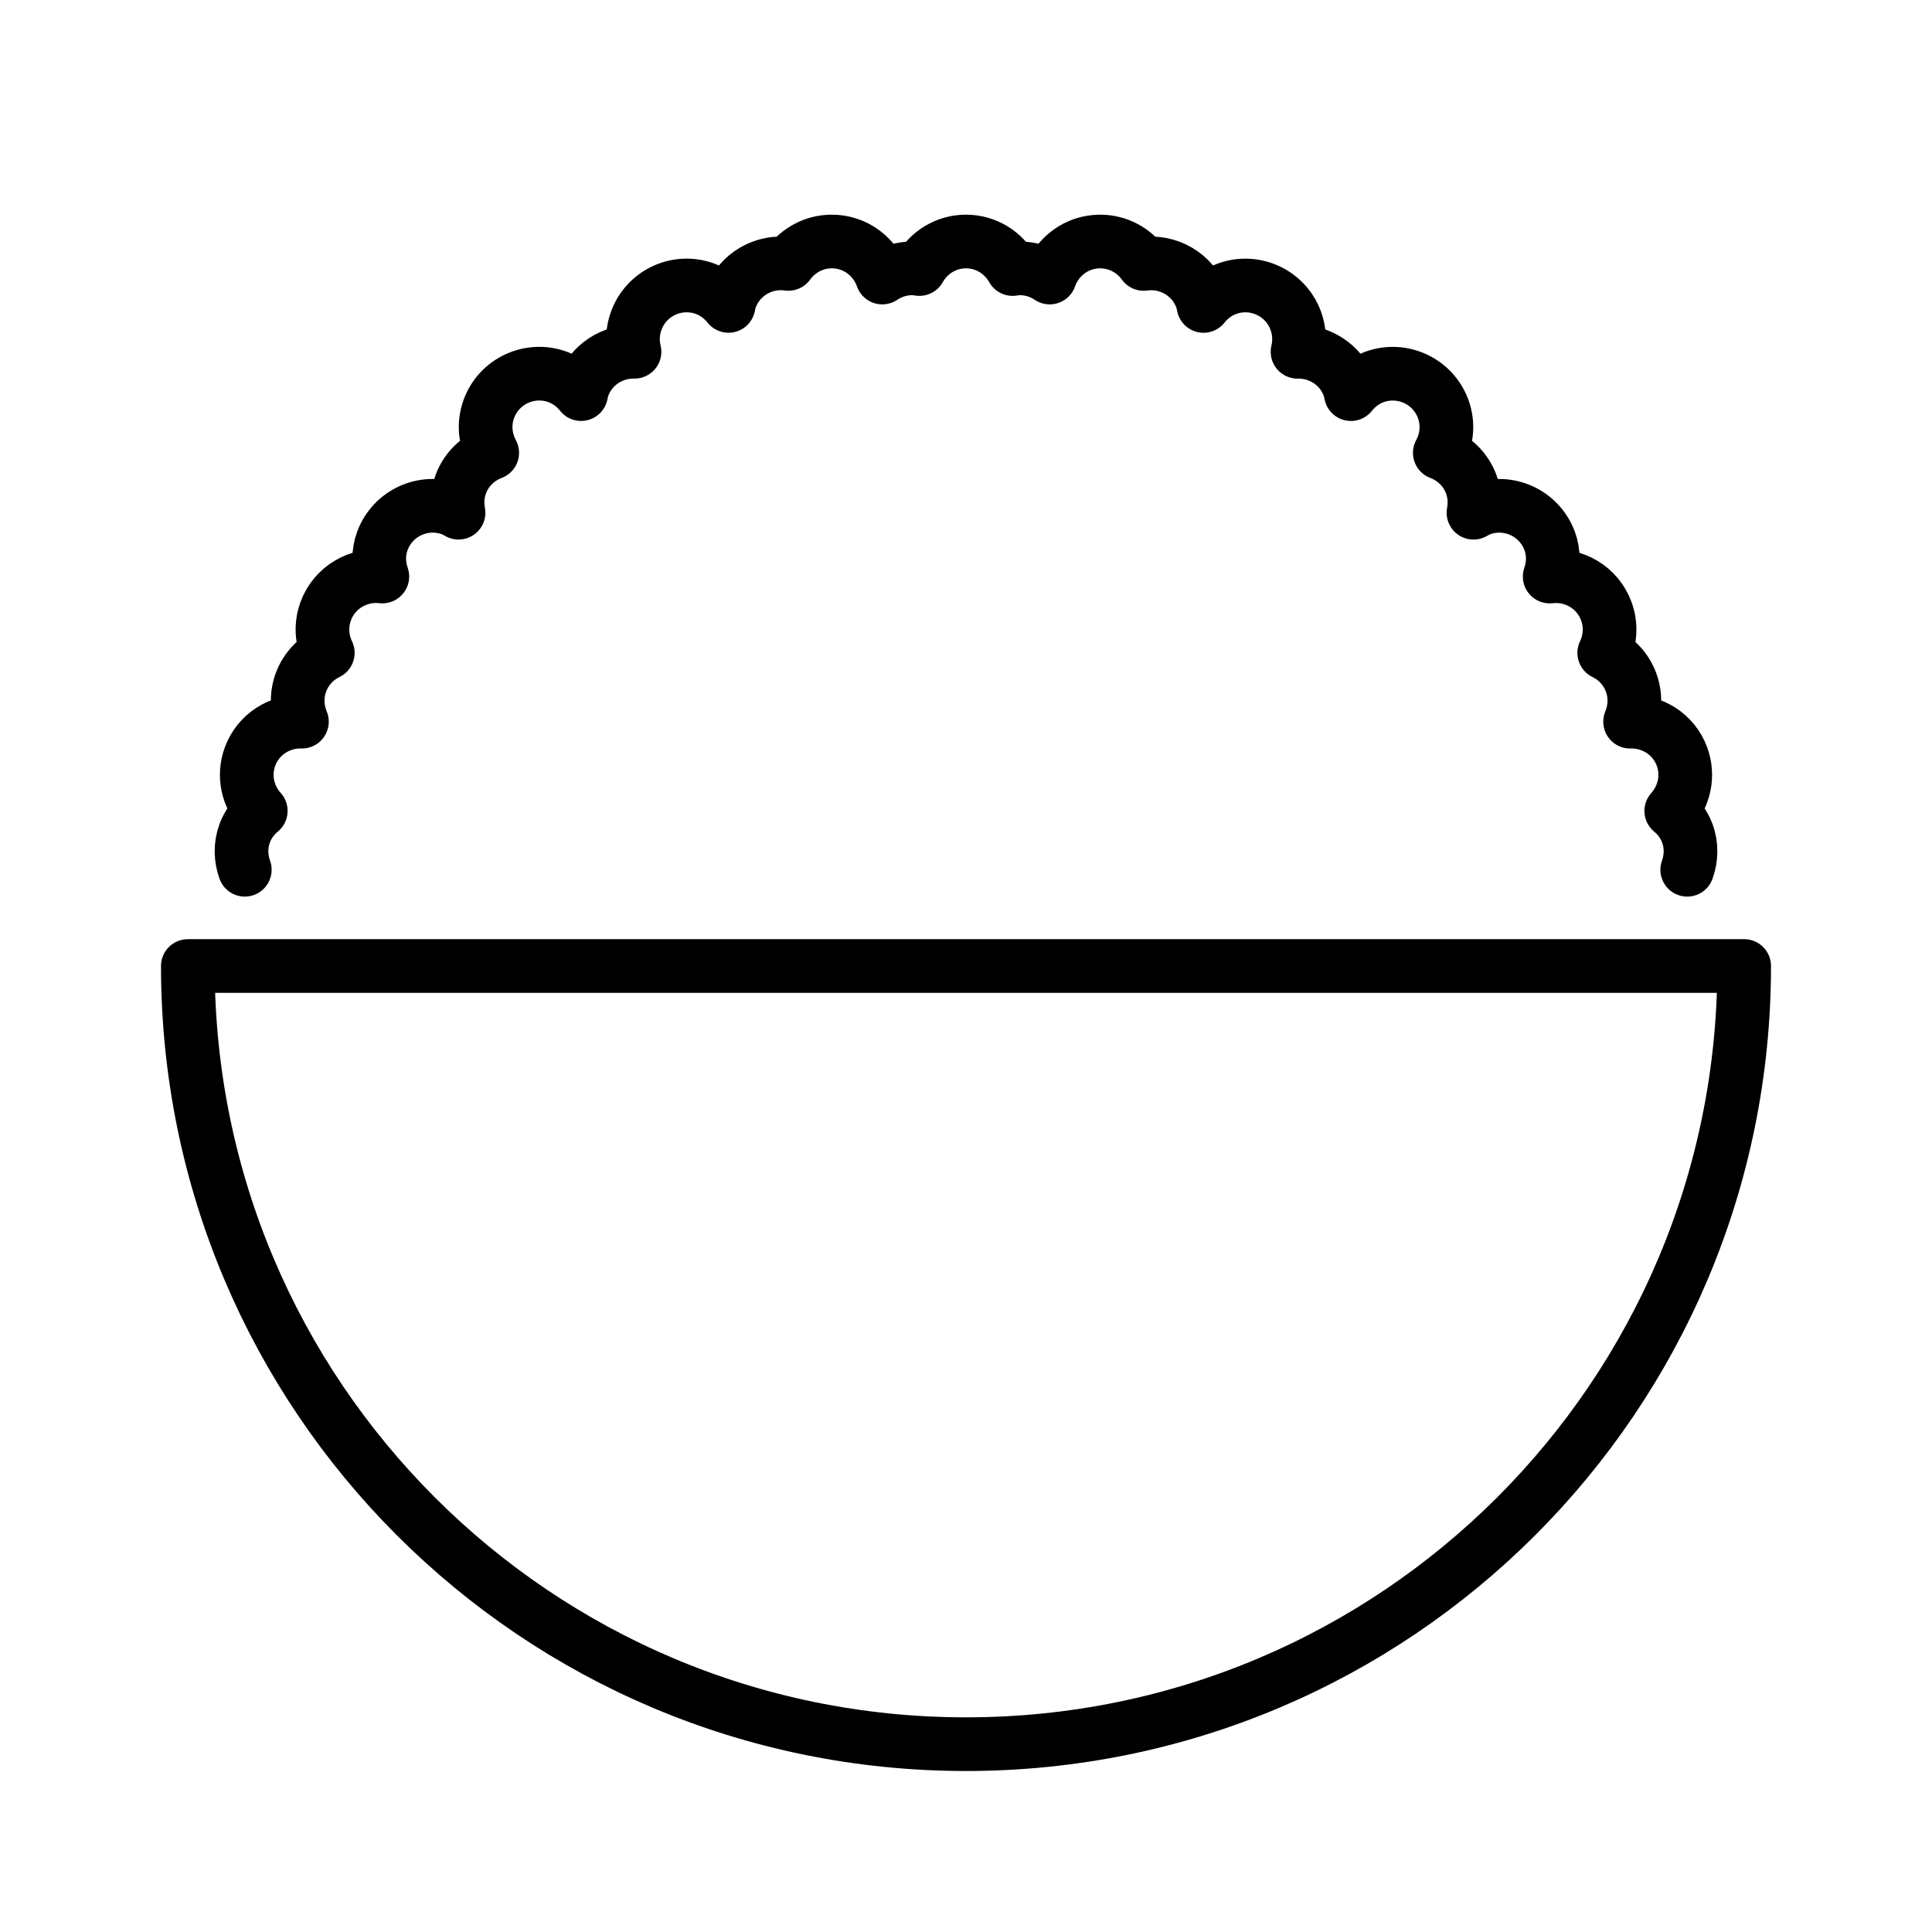
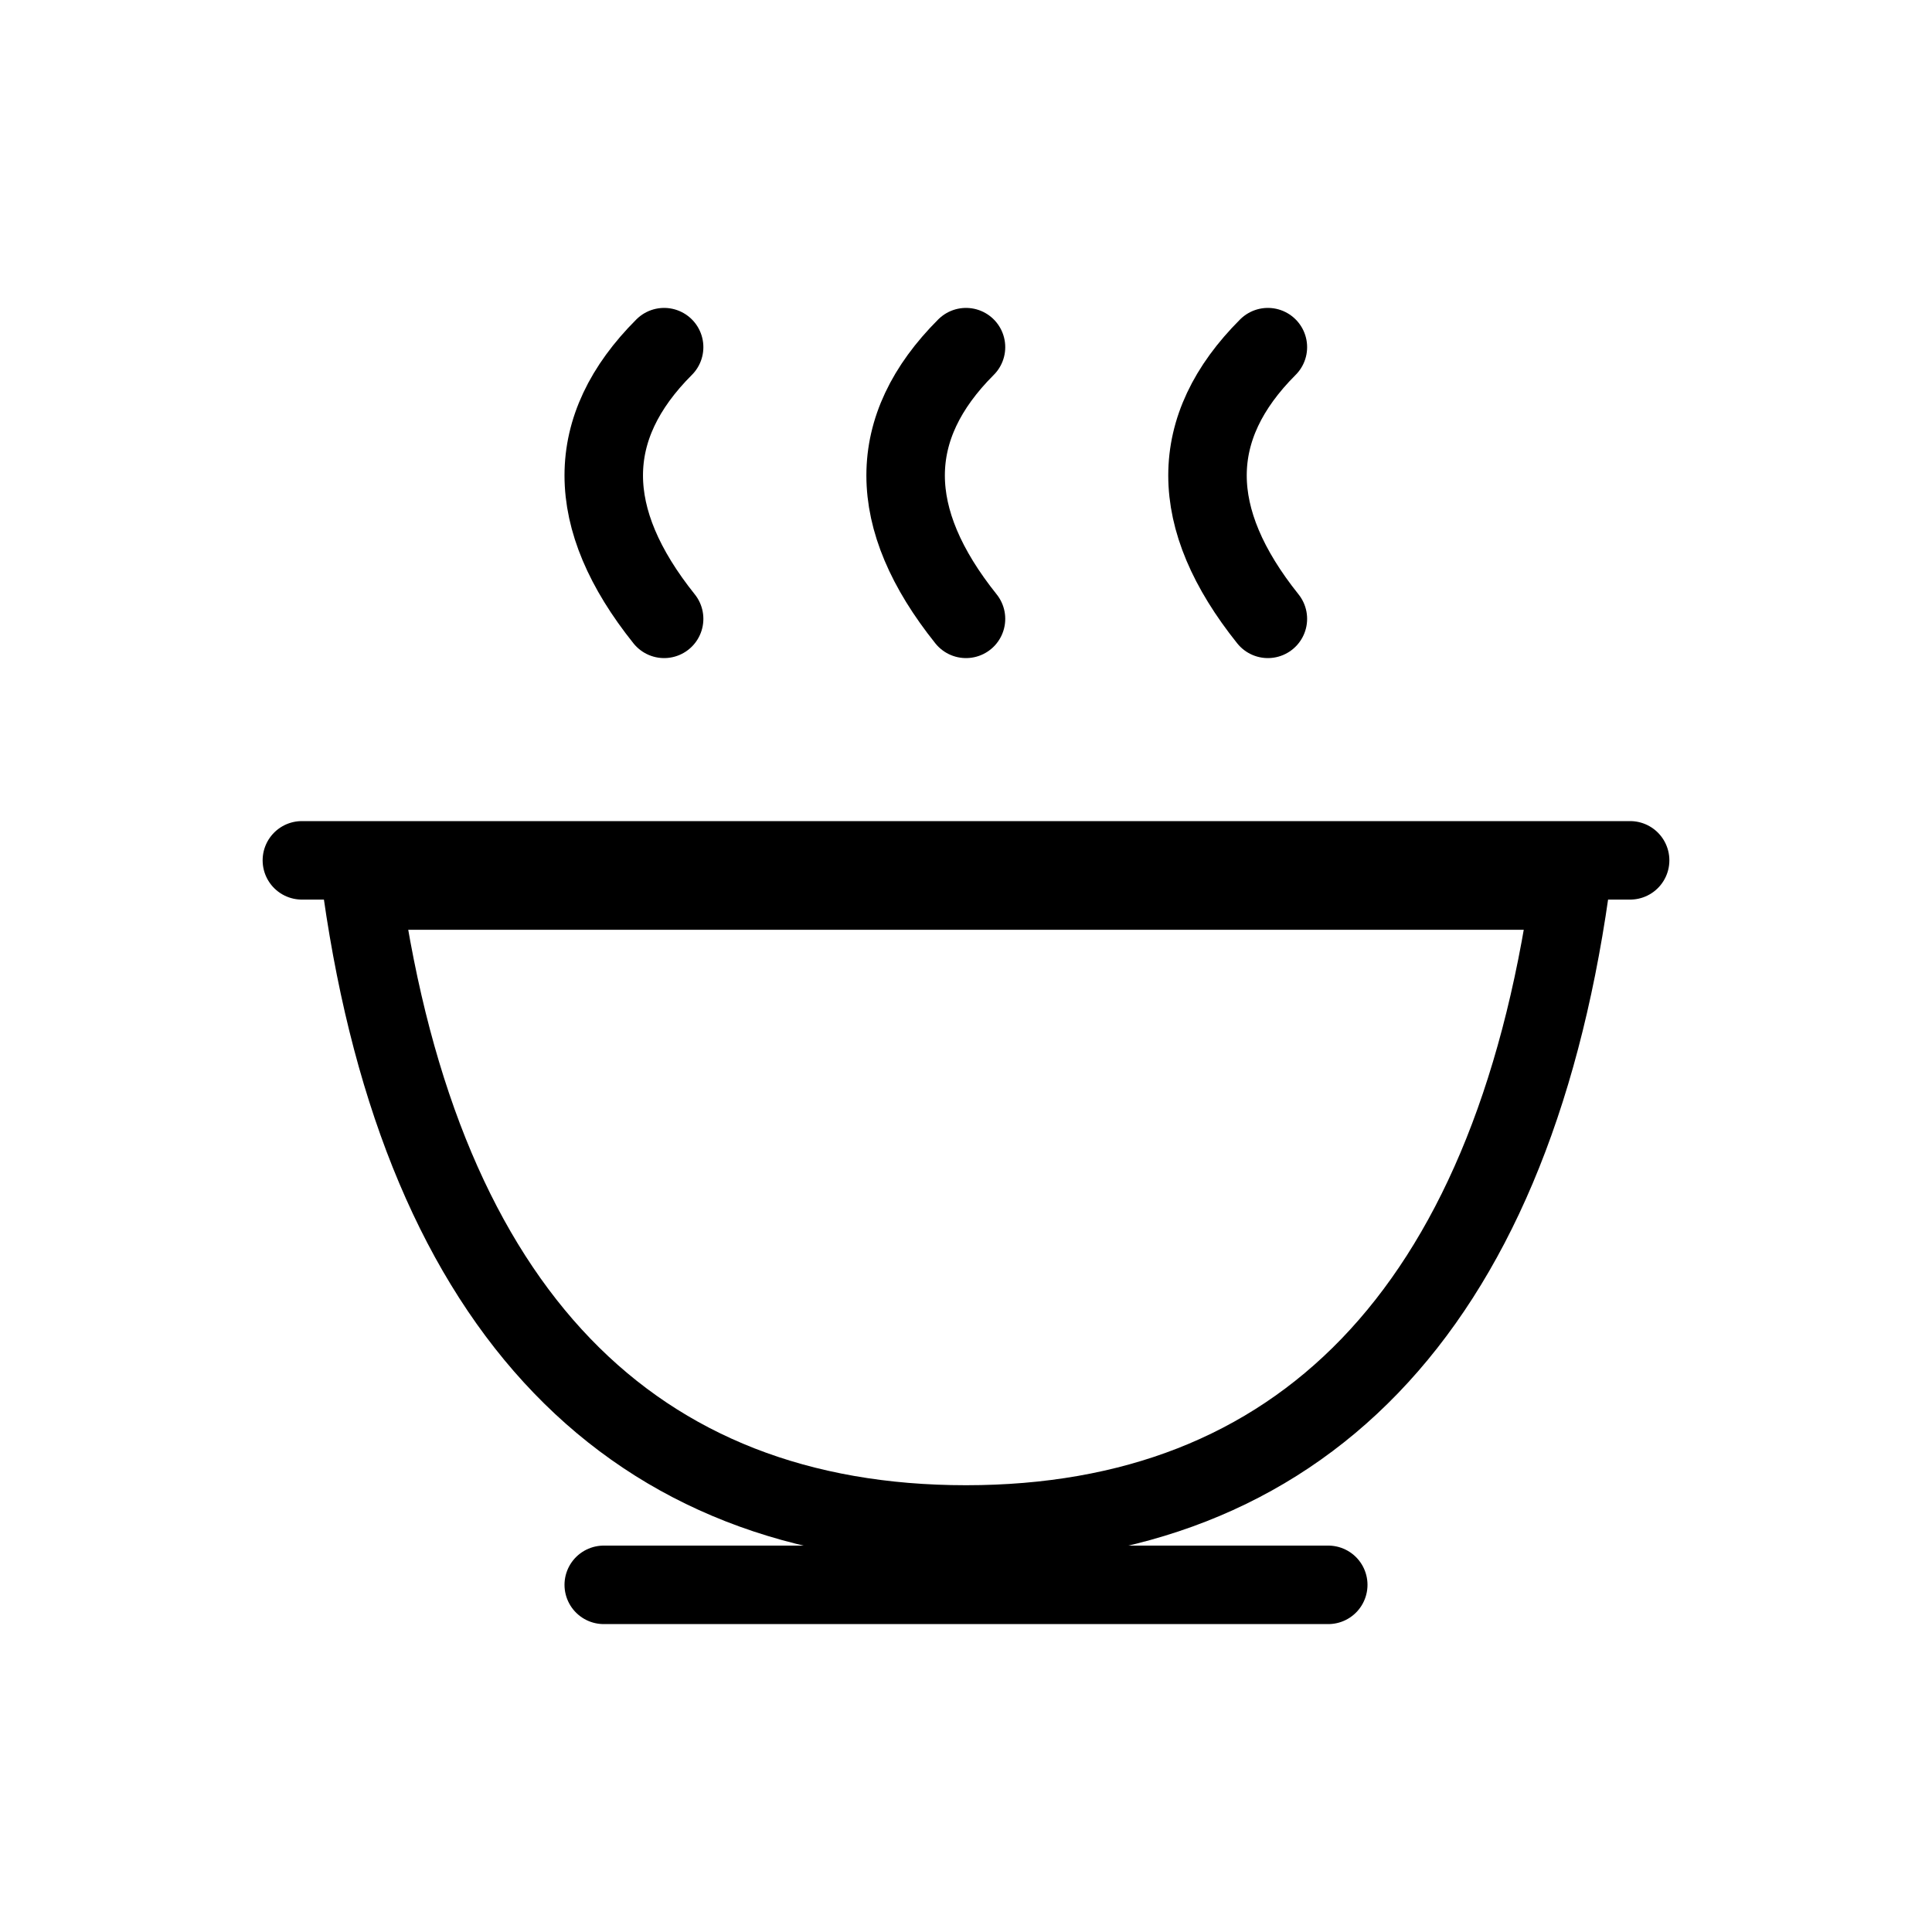
- <svg xmlns="http://www.w3.org/2000/svg" id="emoji" viewBox="0 0 72 72">
-   <g id="line">
-     <path fill="none" stroke="#000000" stroke-linecap="round" stroke-linejoin="round" stroke-miterlimit="10" stroke-width="2" d="M62.878,32.414c0.154-0.429,0.172-0.907,0.001-1.367c-0.126-0.336-0.338-0.611-0.596-0.827 c0.483-0.536,0.666-1.31,0.397-2.033c-0.307-0.823-1.099-1.315-1.931-1.292c0.19-0.452,0.219-0.974,0.034-1.47 c-0.186-0.5-0.554-0.877-0.998-1.094c0.227-0.473,0.271-1.033,0.074-1.563c-0.329-0.881-1.212-1.387-2.107-1.282 c0.145-0.419,0.165-0.884-0.003-1.333c-0.386-1.035-1.538-1.562-2.572-1.176c-0.095,0.035-0.179,0.083-0.265,0.131 c0.065-0.347,0.047-0.713-0.085-1.067c-0.21-0.562-0.649-0.968-1.17-1.165c0.265-0.49,0.332-1.083,0.122-1.647 c-0.386-1.034-1.537-1.56-2.572-1.176c-0.354,0.133-0.643,0.359-0.862,0.635 c-0.021-0.095-0.04-0.19-0.075-0.285c-0.305-0.817-1.089-1.308-1.915-1.293c0.091-0.375,0.075-0.779-0.069-1.168 c-0.386-1.035-1.538-1.562-2.572-1.176c-0.355,0.132-0.644,0.358-0.863,0.635 c-0.019-0.096-0.039-0.191-0.074-0.285c-0.334-0.897-1.246-1.41-2.156-1.28C42.257,9.332,41.669,9,41,9 c-0.873,0-1.607,0.563-1.88,1.343C38.8,10.127,38.415,10,38,10c-0.09,0-0.177,0.015-0.263,0.026 C37.395,9.417,36.749,9,36,9s-1.395,0.417-1.737,1.026C34.177,10.015,34.09,10,34,10c-0.415,0-0.8,0.127-1.12,0.343 C32.607,9.563,31.873,9,31,9c-0.669,0-1.257,0.332-1.62,0.835c-0.91-0.13-1.822,0.382-2.156,1.28 c-0.035,0.094-0.055,0.19-0.074,0.285c-0.22-0.276-0.508-0.503-0.863-0.635 c-1.034-0.386-2.187,0.141-2.572,1.176c-0.145,0.389-0.16,0.793-0.069,1.168c-0.826-0.016-1.61,0.476-1.915,1.293 c-0.035,0.095-0.055,0.191-0.075,0.285c-0.219-0.275-0.508-0.502-0.862-0.635 c-1.035-0.385-2.187,0.142-2.572,1.176c-0.21,0.564-0.143,1.156,0.122,1.647c-0.52,0.197-0.96,0.603-1.17,1.165 c-0.132,0.354-0.15,0.721-0.085,1.067c-0.086-0.048-0.17-0.096-0.265-0.131 c-1.034-0.386-2.187,0.141-2.572,1.176c-0.168,0.449-0.147,0.914-0.003,1.333 c-0.895-0.104-1.777,0.401-2.107,1.282c-0.197,0.53-0.152,1.091,0.074,1.563 c-0.444,0.217-0.811,0.594-0.998,1.094c-0.185,0.496-0.155,1.018,0.034,1.47c-0.832-0.023-1.624,0.469-1.931,1.292 c-0.27,0.724-0.087,1.497,0.397,2.033c-0.258,0.216-0.47,0.491-0.596,0.827 c-0.171,0.46-0.153,0.939,0.001,1.367" />
-     <path fill="none" stroke="#000000" stroke-linecap="round" stroke-linejoin="round" stroke-miterlimit="10" stroke-width="2" d="M65,36c0,16.016-12.983,29-29,29S7,52.016,7,36H65z" />
+ <svg xmlns="http://www.w3.org/2000/svg" viewBox="0 0 64 64" width="64" height="64">
+   <style>.ink{stroke:#000000;stroke-width:2.6;stroke-linecap:round;stroke-linejoin:round}.line{fill:none;stroke:#000000;stroke-width:2.6;stroke-linecap:round;stroke-linejoin:round}.leaf,.mint,.sage,.cream,.peach,.blue,.paper,.inkfill,.soft{fill:none}</style>
+   <g transform="translate(0 -4.5) scale(1)">
+     <path class="ink cream" d="M12 34h40c-2 14-9 21-20 21S14 48 12 34z" />
+     <path class="line" d="M10 33h44M20 57h24" />
+     <path class="line" d="M22 25q-4-5 0-9m10 9q-4-5 0-9m10 9q-4-5 0-9" />
  </g>
</svg>
